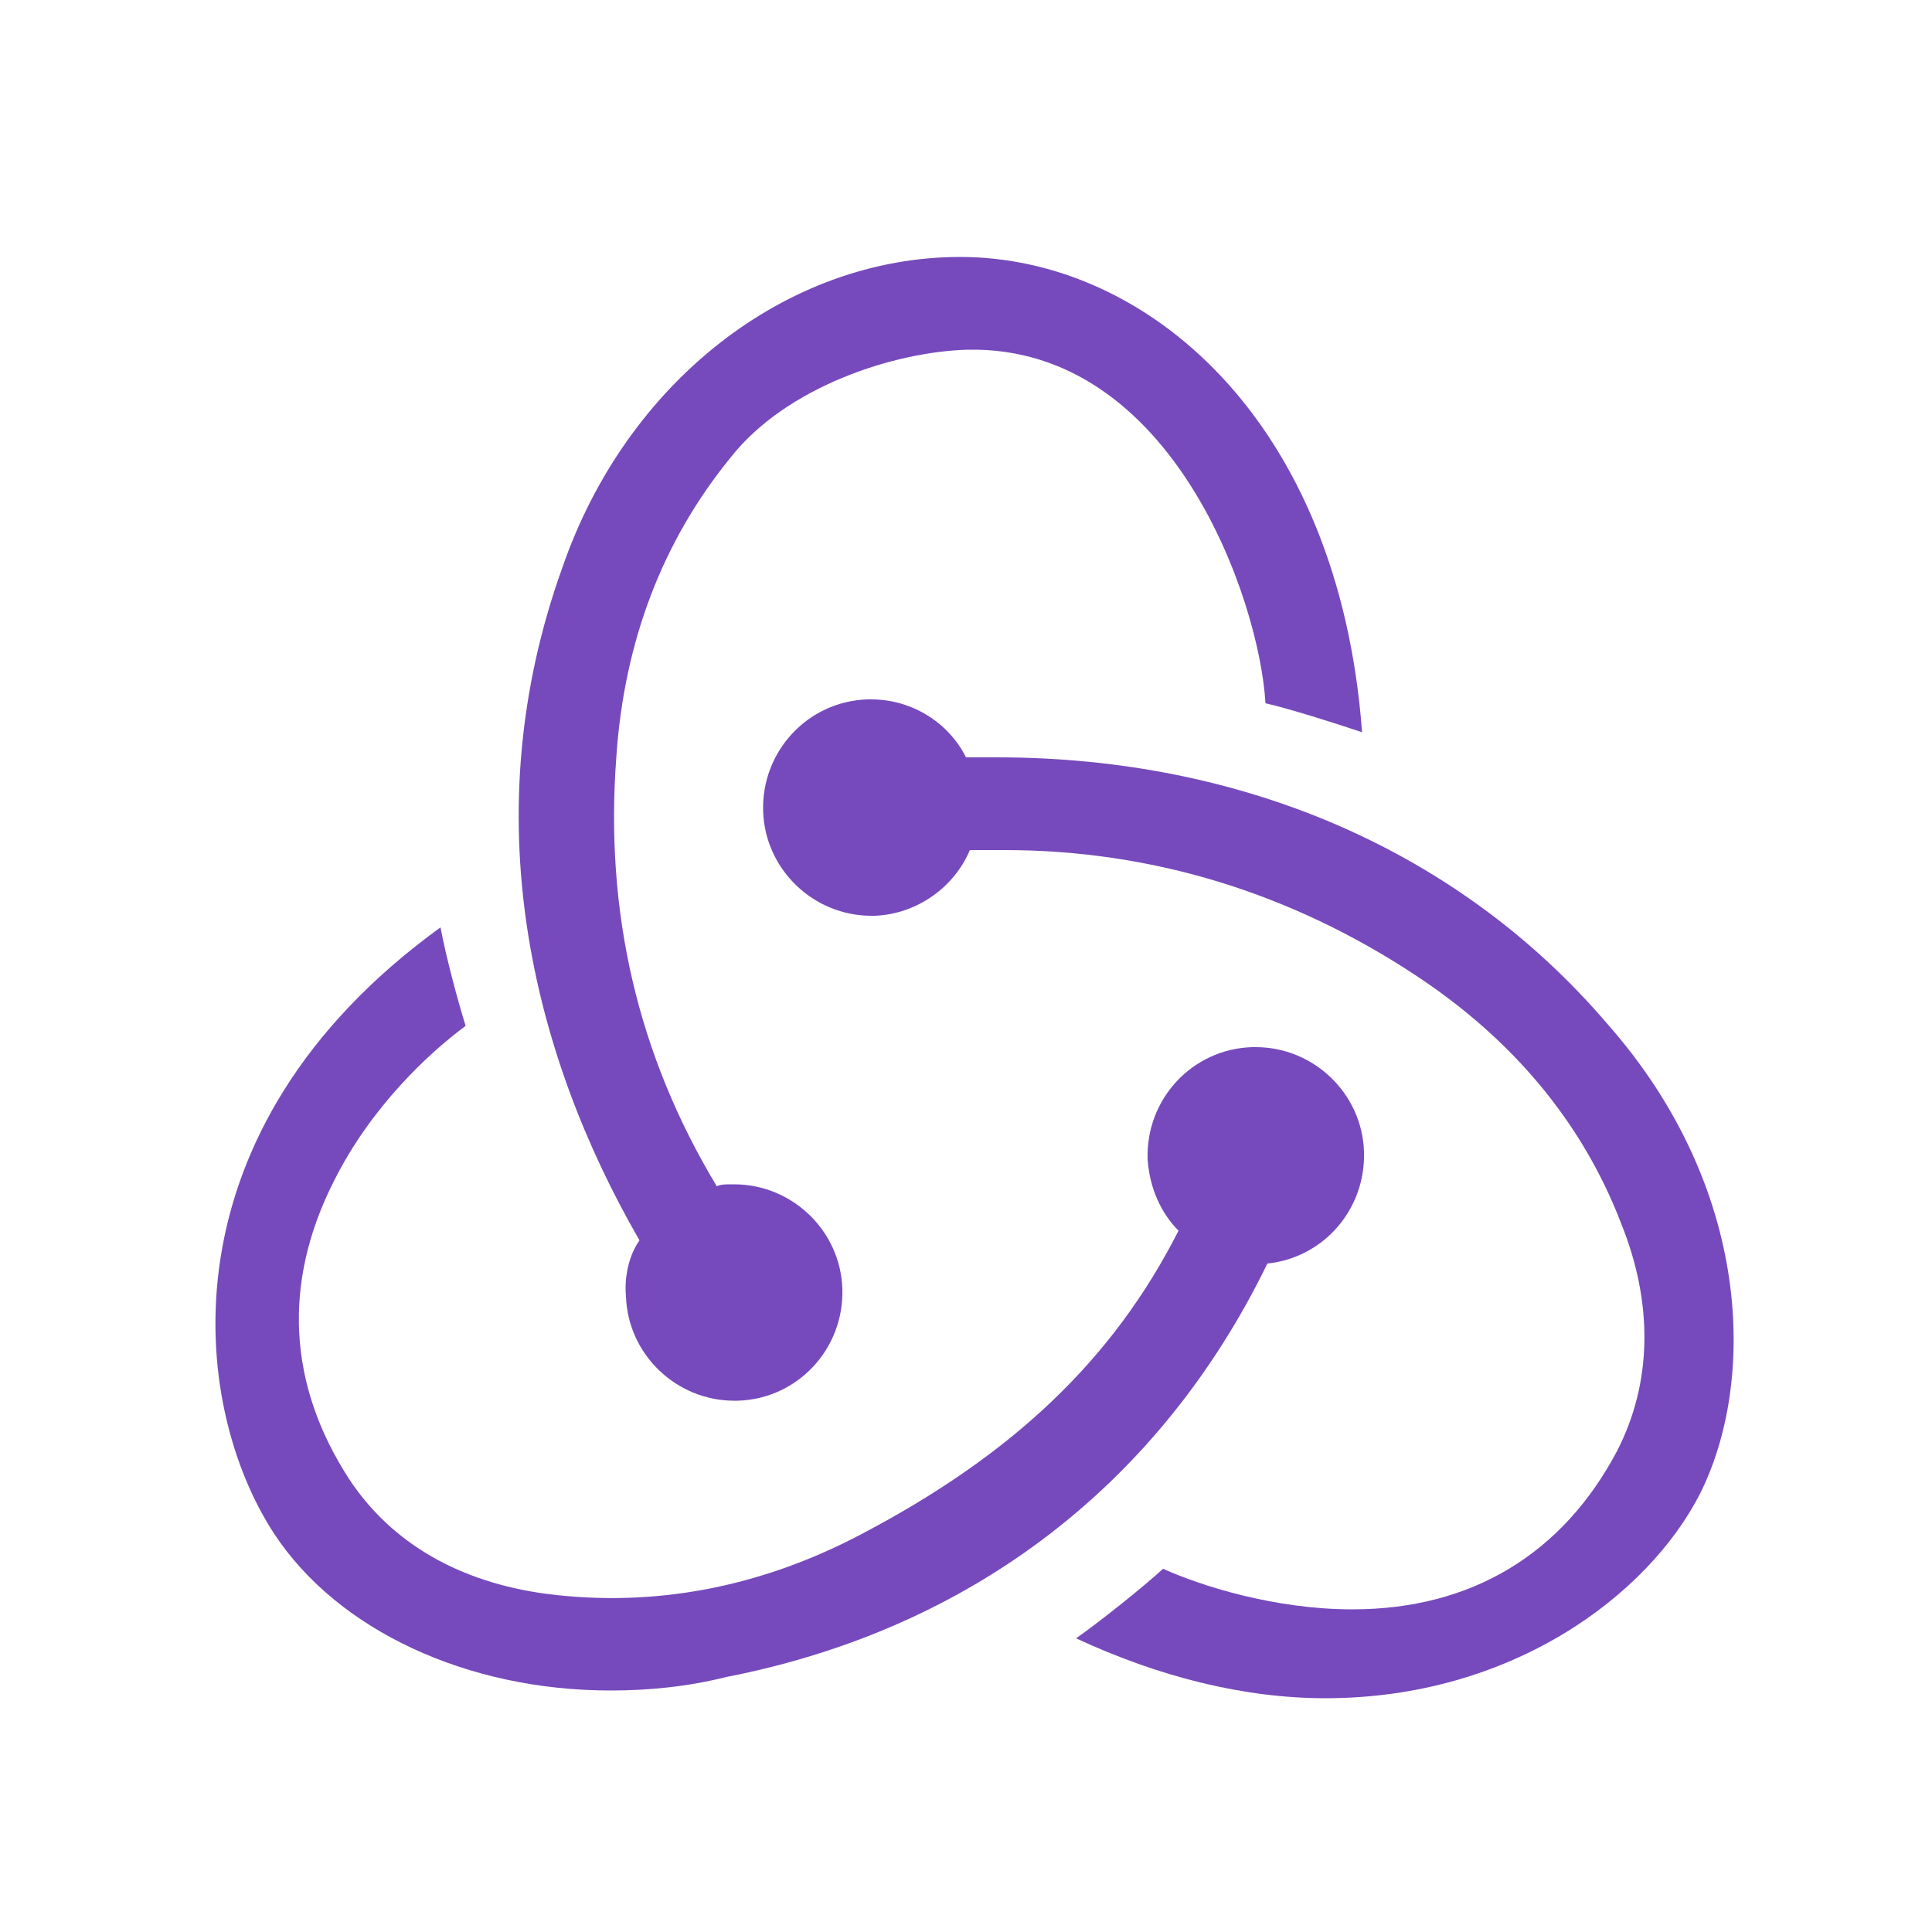
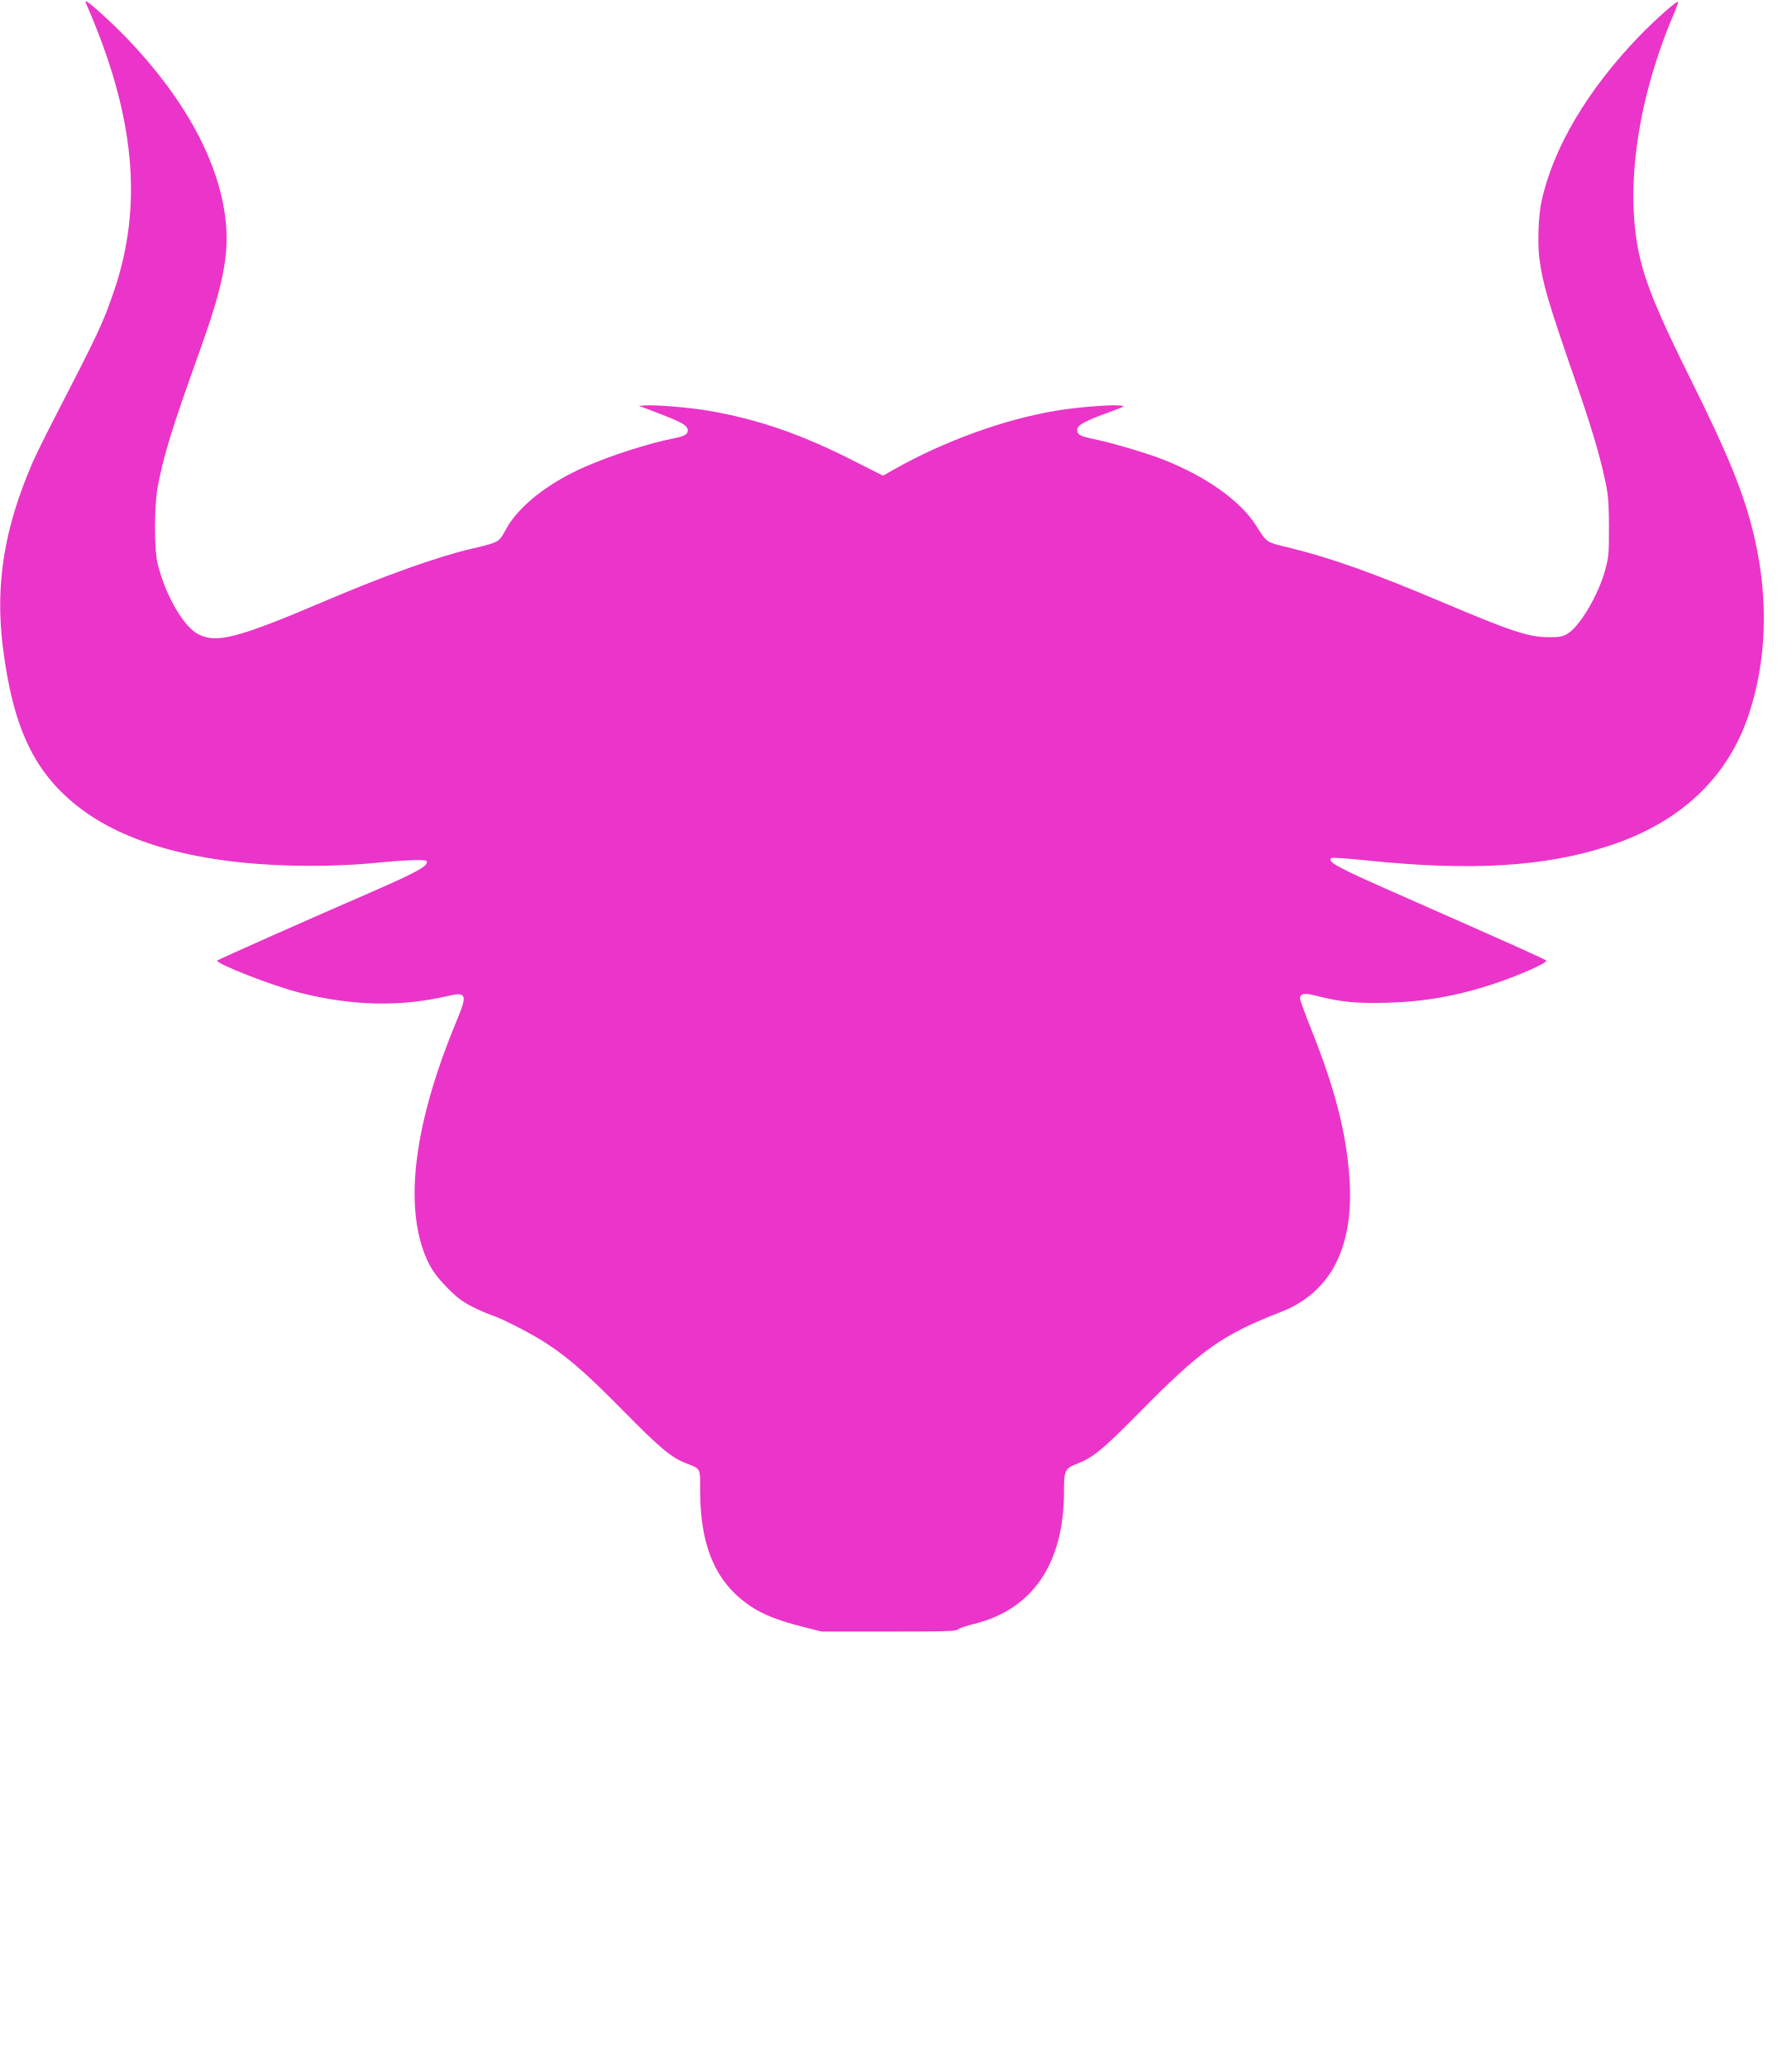
- <svg xmlns="http://www.w3.org/2000/svg" viewBox="0 0 100 100">
-   <g fill="#764ABC">
-     <path d="M65.6 65.4c2.9-.3 5.1-2.8 5-5.8-.1-3-2.6-5.4-5.6-5.4h-.2c-3.1.1-5.5 2.7-5.4 5.8.1 1.5.7 2.8 1.6 3.7-3.4 6.7-8.6 11.6-16.4 15.7-5.3 2.8-10.8 3.8-16.3 3.1-4.5-.6-8-2.6-10.2-5.9-3.2-4.9-3.5-10.2-.8-15.5 1.9-3.8 4.9-6.6 6.8-8-.4-1.3-1-3.5-1.3-5.1-14.5 10.5-13 24.7-8.6 31.4 3.3 5 10 8.1 17.4 8.1 2 0 4-.2 6-.7 12.8-2.5 22.5-10.1 28-21.4z" />
-     <path d="M83.2 53c-7.6-8.9-18.8-13.8-31.6-13.8H50c-.9-1.8-2.8-3-4.9-3h-.2c-3.1.1-5.5 2.7-5.4 5.8.1 3 2.6 5.4 5.6 5.4h.2c2.2-.1 4.1-1.5 4.9-3.4H52c7.6 0 14.8 2.2 21.3 6.5 5 3.3 8.6 7.6 10.6 12.8 1.7 4.2 1.6 8.3-.2 11.8-2.8 5.3-7.5 8.2-13.7 8.2-4 0-7.8-1.2-9.8-2.1-1.1 1-3.1 2.6-4.5 3.6 4.3 2 8.7 3.1 12.9 3.1 9.6 0 16.7-5.3 19.4-10.6 2.9-5.8 2.7-15.8-4.8-24.3z" />
-     <path d="M32.4 67.1c.1 3 2.6 5.4 5.6 5.4h.2c3.1-.1 5.5-2.7 5.4-5.8-.1-3-2.6-5.4-5.6-5.4h-.2c-.2 0-.5 0-.7.1-4.1-6.8-5.8-14.2-5.2-22.2.4-6 2.4-11.2 5.9-15.5 2.9-3.7 8.5-5.5 12.3-5.6 10.6-.2 15.1 13 15.4 18.3 1.3.3 3.5 1 5 1.5-1.2-16.2-11.2-24.6-20.8-24.6-9 0-17.3 6.5-20.6 16.1-4.6 12.8-1.6 25.1 4 34.8-.5.7-.8 1.8-.7 2.9z" />
+ <svg xmlns="http://www.w3.org/2000/svg" width="100%" height="100%" viewBox="0 0 1300 1500" preserveAspectRatio="xMidYMid meet">
+   <g transform="translate(0,1184) scale(0.1,-0.1)" fill="#eb34c9" stroke="none">
+     <path d="M623 11818 c356 -811 419 -1466 202 -2096 -79 -230 -107 -291 -438 -932 -64 -124 -132 -263 -152 -310 -205 -474 -270 -880 -215 -1331 75 -600 232 -926 569 -1180 362 -272 933 -413 1666 -412 154 0 317 7 425 17 264 26 406 31 415 17 19 -32 -66 -79 -415 -231 -406 -176 -1095 -482 -1103 -490 -22 -19 399 -184 598 -234 384 -97 736 -104 1082 -22 125 29 134 5 63 -165 -298 -713 -384 -1288 -251 -1677 41 -117 84 -185 181 -282 67 -68 104 -95 175 -132 50 -25 113 -53 142 -62 84 -28 301 -140 407 -211 161 -107 287 -218 557 -492 263 -267 340 -330 449 -373 106 -41 100 -30 100 -198 0 -368 95 -620 296 -786 116 -96 234 -148 462 -205 l123 -31 486 0 c427 0 489 2 504 16 9 8 61 26 115 39 427 105 654 439 654 962 0 154 6 167 100 203 111 43 187 106 440 363 457 464 606 570 1035 737 365 142 534 477 495 986 -24 321 -106 637 -271 1051 -50 124 -89 232 -87 240 7 35 34 39 125 15 173 -44 282 -54 503 -49 269 7 513 49 780 138 168 55 380 148 380 167 0 7 -202 97 -1030 463 -492 216 -560 253 -531 282 5 5 106 -1 257 -17 754 -78 1286 -47 1749 103 523 168 873 496 1025 961 127 386 142 820 44 1259 -72 320 -183 598 -481 1196 -226 455 -316 676 -361 885 -103 480 -9 1127 253 1740 19 45 34 85 31 87 -9 9 -161 -125 -277 -244 -379 -392 -631 -816 -715 -1207 -22 -100 -29 -303 -15 -411 26 -192 56 -296 291 -975 102 -297 164 -515 197 -690 13 -71 17 -146 17 -295 0 -185 -2 -207 -27 -300 -51 -188 -191 -422 -282 -469 -32 -17 -58 -21 -130 -20 -143 0 -272 43 -768 253 -493 209 -807 321 -1100 393 -188 46 -171 35 -256 168 -113 176 -358 351 -669 474 -105 42 -349 115 -467 141 -114 24 -144 34 -154 53 -24 46 20 75 214 146 137 51 136 50 80 54 -75 5 -316 -15 -456 -39 -379 -64 -810 -221 -1173 -426 l-79 -45 -216 109 c-381 194 -697 302 -1054 363 -134 23 -377 43 -452 38 l-50 -3 90 -34 c222 -83 265 -107 265 -145 0 -28 -23 -41 -96 -56 -189 -37 -464 -126 -653 -209 -272 -120 -487 -292 -575 -461 -45 -84 -48 -86 -236 -130 -254 -59 -635 -195 -1080 -385 -623 -265 -776 -305 -909 -239 -109 55 -242 285 -298 516 -25 101 -24 413 0 548 43 232 104 431 305 990 166 462 213 689 191 929 -39 428 -290 897 -718 1343 -113 117 -279 268 -296 268 -4 0 -5 -6 -2 -12z" />
  </g>
</svg>
